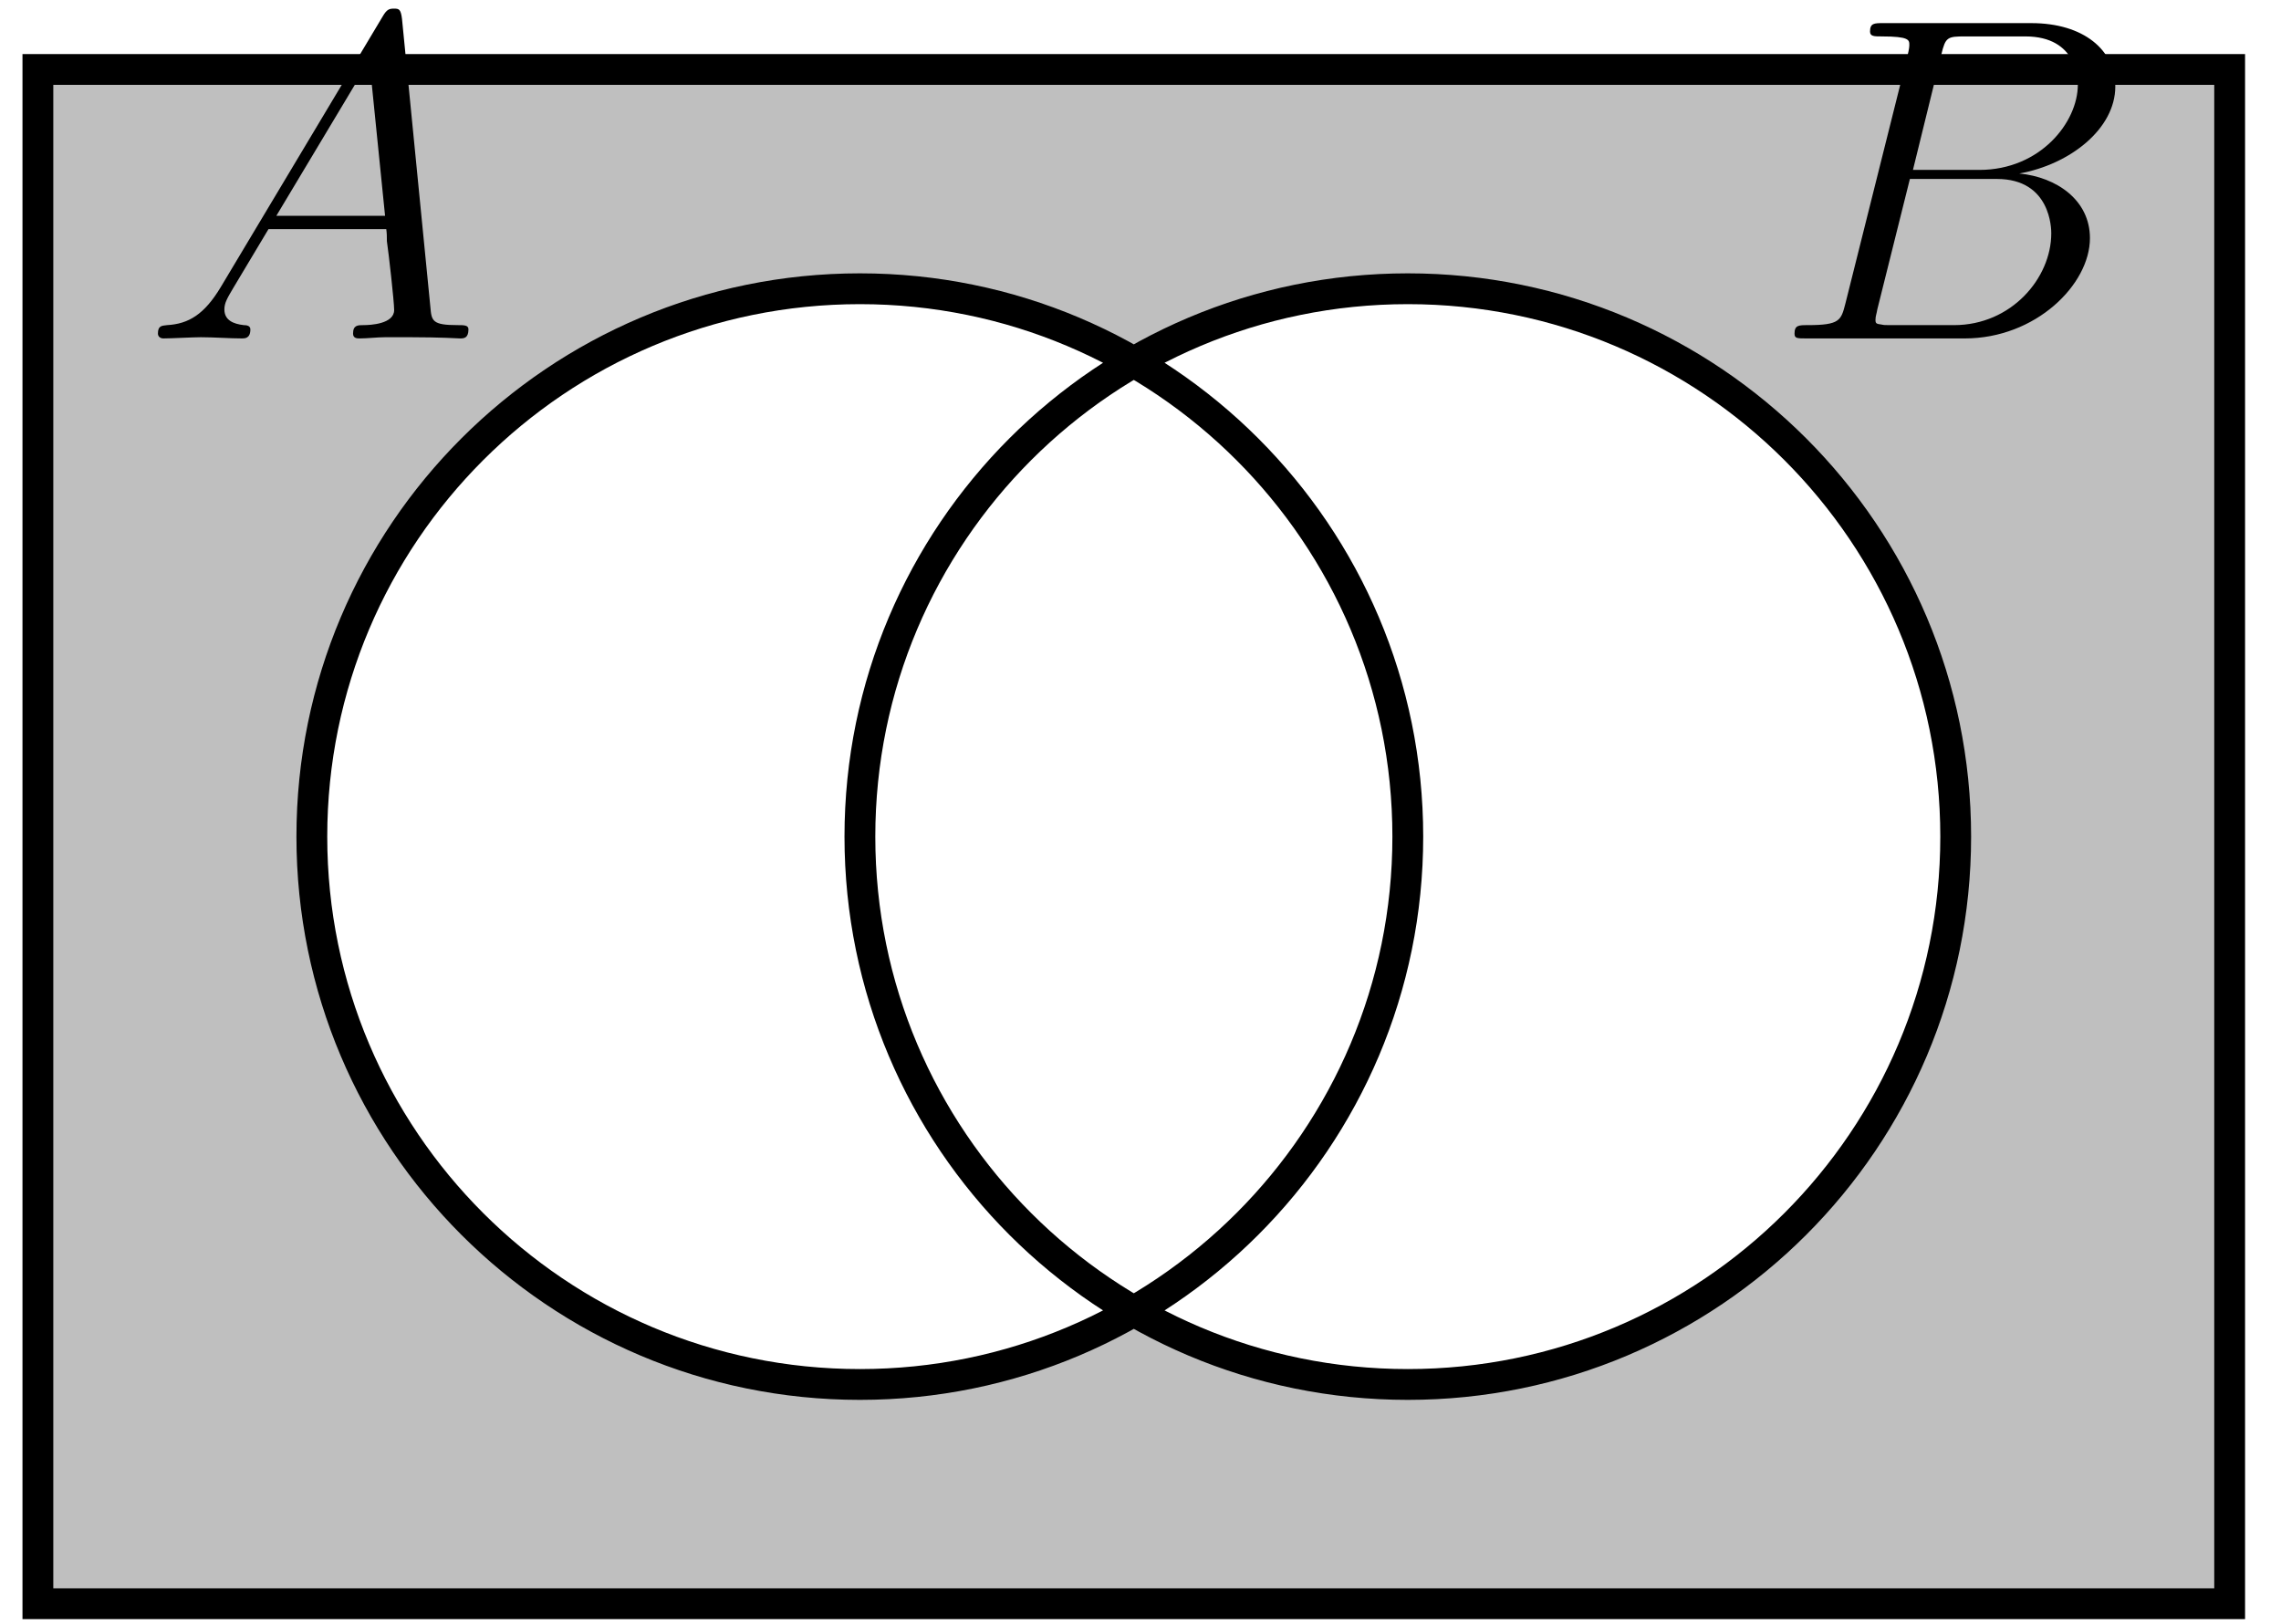
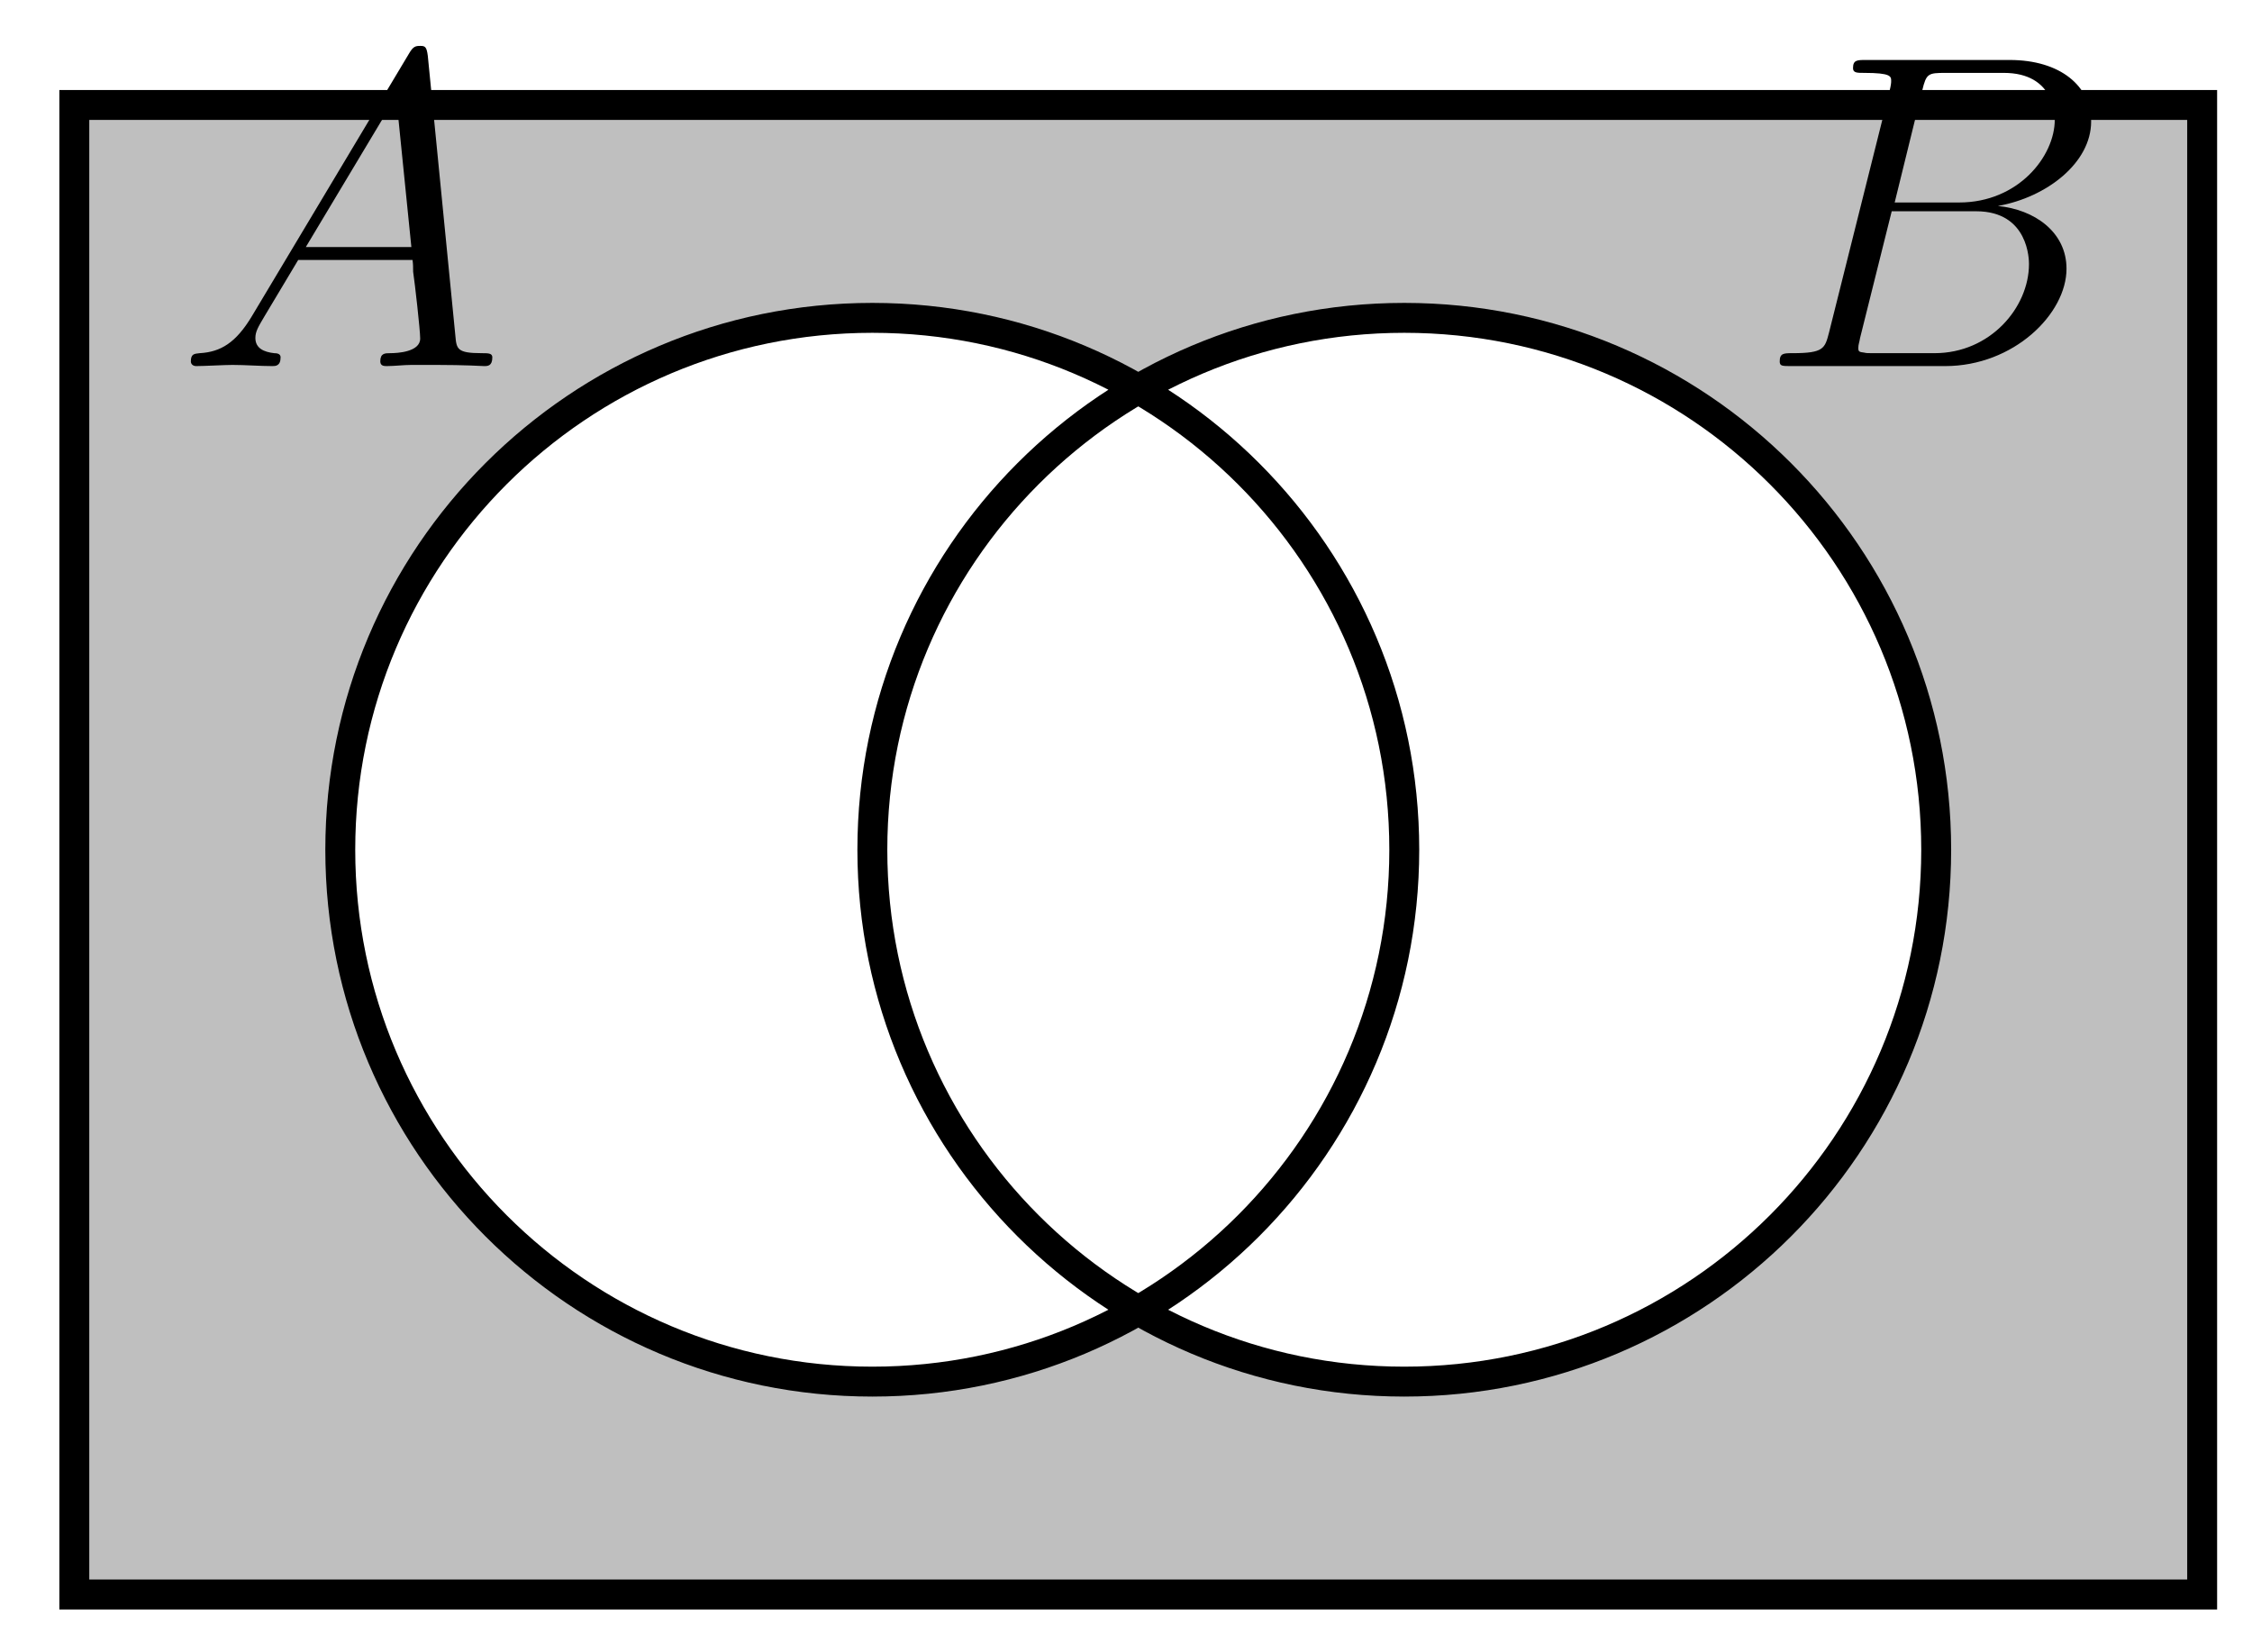
- <svg xmlns="http://www.w3.org/2000/svg" xmlns:xlink="http://www.w3.org/1999/xlink" width="59pt" height="42pt" viewBox="0 0 59 42" version="1.1">
+ <svg xmlns="http://www.w3.org/2000/svg" xmlns:xlink="http://www.w3.org/1999/xlink" width="60pt" height="44pt" viewBox="0 0 60 44" version="1.1">
  <defs>
    <g>
      <symbol overflow="visible" id="glyph0-0">
        <path style="stroke:none;" d="" />
      </symbol>
      <symbol overflow="visible" id="glyph0-1">
        <path style="stroke:none;" d="M 2.031 -1.328 C 1.609 -0.625 1.203 -0.375 0.641 -0.344 C 0.5 -0.328 0.406 -0.328 0.406 -0.125 C 0.406 -0.047 0.469 0 0.547 0 C 0.766 0 1.297 -0.031 1.516 -0.031 C 1.859 -0.031 2.25 0 2.578 0 C 2.656 0 2.797 0 2.797 -0.234 C 2.797 -0.328 2.703 -0.344 2.625 -0.344 C 2.359 -0.375 2.125 -0.469 2.125 -0.75 C 2.125 -0.922 2.203 -1.047 2.359 -1.312 L 3.266 -2.828 L 6.312 -2.828 C 6.328 -2.719 6.328 -2.625 6.328 -2.516 C 6.375 -2.203 6.516 -0.953 6.516 -0.734 C 6.516 -0.375 5.906 -0.344 5.719 -0.344 C 5.578 -0.344 5.453 -0.344 5.453 -0.125 C 5.453 0 5.562 0 5.625 0 C 5.828 0 6.078 -0.031 6.281 -0.031 L 6.953 -0.031 C 7.688 -0.031 8.219 0 8.219 0 C 8.312 0 8.438 0 8.438 -0.234 C 8.438 -0.344 8.328 -0.344 8.156 -0.344 C 7.5 -0.344 7.484 -0.453 7.453 -0.812 L 6.719 -8.266 C 6.688 -8.516 6.641 -8.531 6.516 -8.531 C 6.391 -8.531 6.328 -8.516 6.219 -8.328 Z M 3.469 -3.172 L 5.875 -7.188 L 6.281 -3.172 Z M 3.469 -3.172 " />
      </symbol>
      <symbol overflow="visible" id="glyph0-2">
        <path style="stroke:none;" d="M 4.375 -7.344 C 4.484 -7.797 4.531 -7.812 5 -7.812 L 6.547 -7.812 C 7.906 -7.812 7.906 -6.672 7.906 -6.562 C 7.906 -5.594 6.938 -4.359 5.359 -4.359 L 3.641 -4.359 Z M 6.391 -4.266 C 7.703 -4.5 8.875 -5.422 8.875 -6.516 C 8.875 -7.453 8.062 -8.156 6.703 -8.156 L 2.875 -8.156 C 2.641 -8.156 2.531 -8.156 2.531 -7.938 C 2.531 -7.812 2.641 -7.812 2.828 -7.812 C 3.547 -7.812 3.547 -7.719 3.547 -7.594 C 3.547 -7.562 3.547 -7.5 3.5 -7.312 L 1.891 -0.891 C 1.781 -0.469 1.75 -0.344 0.922 -0.344 C 0.688 -0.344 0.578 -0.344 0.578 -0.125 C 0.578 0 0.641 0 0.891 0 L 4.984 0 C 6.812 0 8.219 -1.391 8.219 -2.594 C 8.219 -3.578 7.359 -4.172 6.391 -4.266 Z M 4.703 -0.344 L 3.078 -0.344 C 2.922 -0.344 2.891 -0.344 2.828 -0.359 C 2.688 -0.375 2.672 -0.391 2.672 -0.484 C 2.672 -0.578 2.703 -0.641 2.719 -0.75 L 3.562 -4.125 L 5.812 -4.125 C 7.219 -4.125 7.219 -2.812 7.219 -2.719 C 7.219 -1.562 6.188 -0.344 4.703 -0.344 Z M 4.703 -0.344 " />
      </symbol>
    </g>
  </defs>
  <g id="surface1">
-     <path style=" stroke:none;fill-rule:nonzero;fill:rgb(75%,75%,75%);fill-opacity:1;" d="M 0.98 41.484 L 0.98 1.797 L 57.672 1.797 L 57.672 41.484 Z M 0.98 41.484 " />
-     <path style=" stroke:none;fill-rule:nonzero;fill:rgb(100%,100%,100%);fill-opacity:1;" d="M 36.414 21.641 C 36.414 13.812 30.066 7.469 22.242 7.469 C 14.414 7.469 8.066 13.812 8.066 21.641 C 8.066 29.469 14.414 35.812 22.242 35.812 C 30.066 35.812 36.414 29.469 36.414 21.641 Z M 50.586 21.641 C 50.586 13.812 44.242 7.469 36.414 7.469 C 28.586 7.469 22.242 13.812 22.242 21.641 C 22.242 29.469 28.586 35.812 36.414 35.812 C 44.242 35.812 50.586 29.469 50.586 21.641 Z M 50.586 21.641 " />
-     <path style="fill:none;stroke-width:0.797;stroke-linecap:butt;stroke-linejoin:miter;stroke:rgb(0%,0%,0%);stroke-opacity:1;stroke-miterlimit:10;" d="M 7.087 0 C 7.087 7.829 0.739 14.172 -7.085 14.172 C -14.913 14.172 -21.261 7.829 -21.261 0 C -21.261 -7.828 -14.913 -14.171 -7.085 -14.171 C 0.739 -14.171 7.087 -7.828 7.087 0 Z M 21.259 0 C 21.259 7.829 14.915 14.172 7.087 14.172 C -0.741 14.172 -7.085 7.829 -7.085 0 C -7.085 -7.828 -0.741 -14.171 7.087 -14.171 C 14.915 -14.171 21.259 -7.828 21.259 0 Z M -28.347 -19.843 L -28.347 19.844 L 28.345 19.844 L 28.345 -19.843 Z M -28.347 -19.843 " transform="matrix(1,0,0,-1,29.327,21.641)" />
+     <path style=" stroke:none;fill-rule:nonzero;fill:rgb(75%,75%,75%);fill-opacity:1;" d="M 1.98 42.484 L 1.98 2.797 L 58.672 2.797 L 58.672 42.484 Z M 1.98 42.484 " />
+     <path style=" stroke:none;fill-rule:nonzero;fill:rgb(100%,100%,100%);fill-opacity:1;" d="M 37.414 22.641 C 37.414 14.812 31.066 8.469 23.242 8.469 C 15.414 8.469 9.066 14.812 9.066 22.641 C 9.066 30.469 15.414 36.812 23.242 36.812 C 31.066 36.812 37.414 30.469 37.414 22.641 Z M 51.586 22.641 C 51.586 14.812 45.242 8.469 37.414 8.469 C 29.586 8.469 23.242 14.812 23.242 22.641 C 23.242 30.469 29.586 36.812 37.414 36.812 C 45.242 36.812 51.586 30.469 51.586 22.641 Z M 51.586 22.641 " />
+     <path style="fill:none;stroke-width:0.797;stroke-linecap:butt;stroke-linejoin:miter;stroke:rgb(0%,0%,0%);stroke-opacity:1;stroke-miterlimit:10;" d="M 7.087 0 C 7.087 7.829 0.739 14.172 -7.085 14.172 C -14.913 14.172 -21.261 7.829 -21.261 0 C -21.261 -7.828 -14.913 -14.171 -7.085 -14.171 C 0.739 -14.171 7.087 -7.828 7.087 0 Z M 21.259 0 C 21.259 7.829 14.915 14.172 7.087 14.172 C -0.741 14.172 -7.085 7.829 -7.085 0 C -7.085 -7.828 -0.741 -14.171 7.087 -14.171 C 14.915 -14.171 21.259 -7.828 21.259 0 Z M -28.347 -19.843 L -28.347 19.844 L 28.345 19.844 L 28.345 -19.843 Z M -28.347 -19.843 " transform="matrix(1,0,0,-1,30.327,22.641)" />
    <g style="fill:rgb(0%,0%,0%);fill-opacity:1;">
-       <use xlink:href="#glyph0-1" x="3.679" y="8.754" />
+       <use xlink:href="#glyph0-1" x="4.679" y="9.754" />
    </g>
    <g style="fill:rgb(0%,0%,0%);fill-opacity:1;">
-       <use xlink:href="#glyph0-2" x="45.839" y="8.754" />
+       <use xlink:href="#glyph0-2" x="46.839" y="9.754" />
    </g>
  </g>
</svg>
